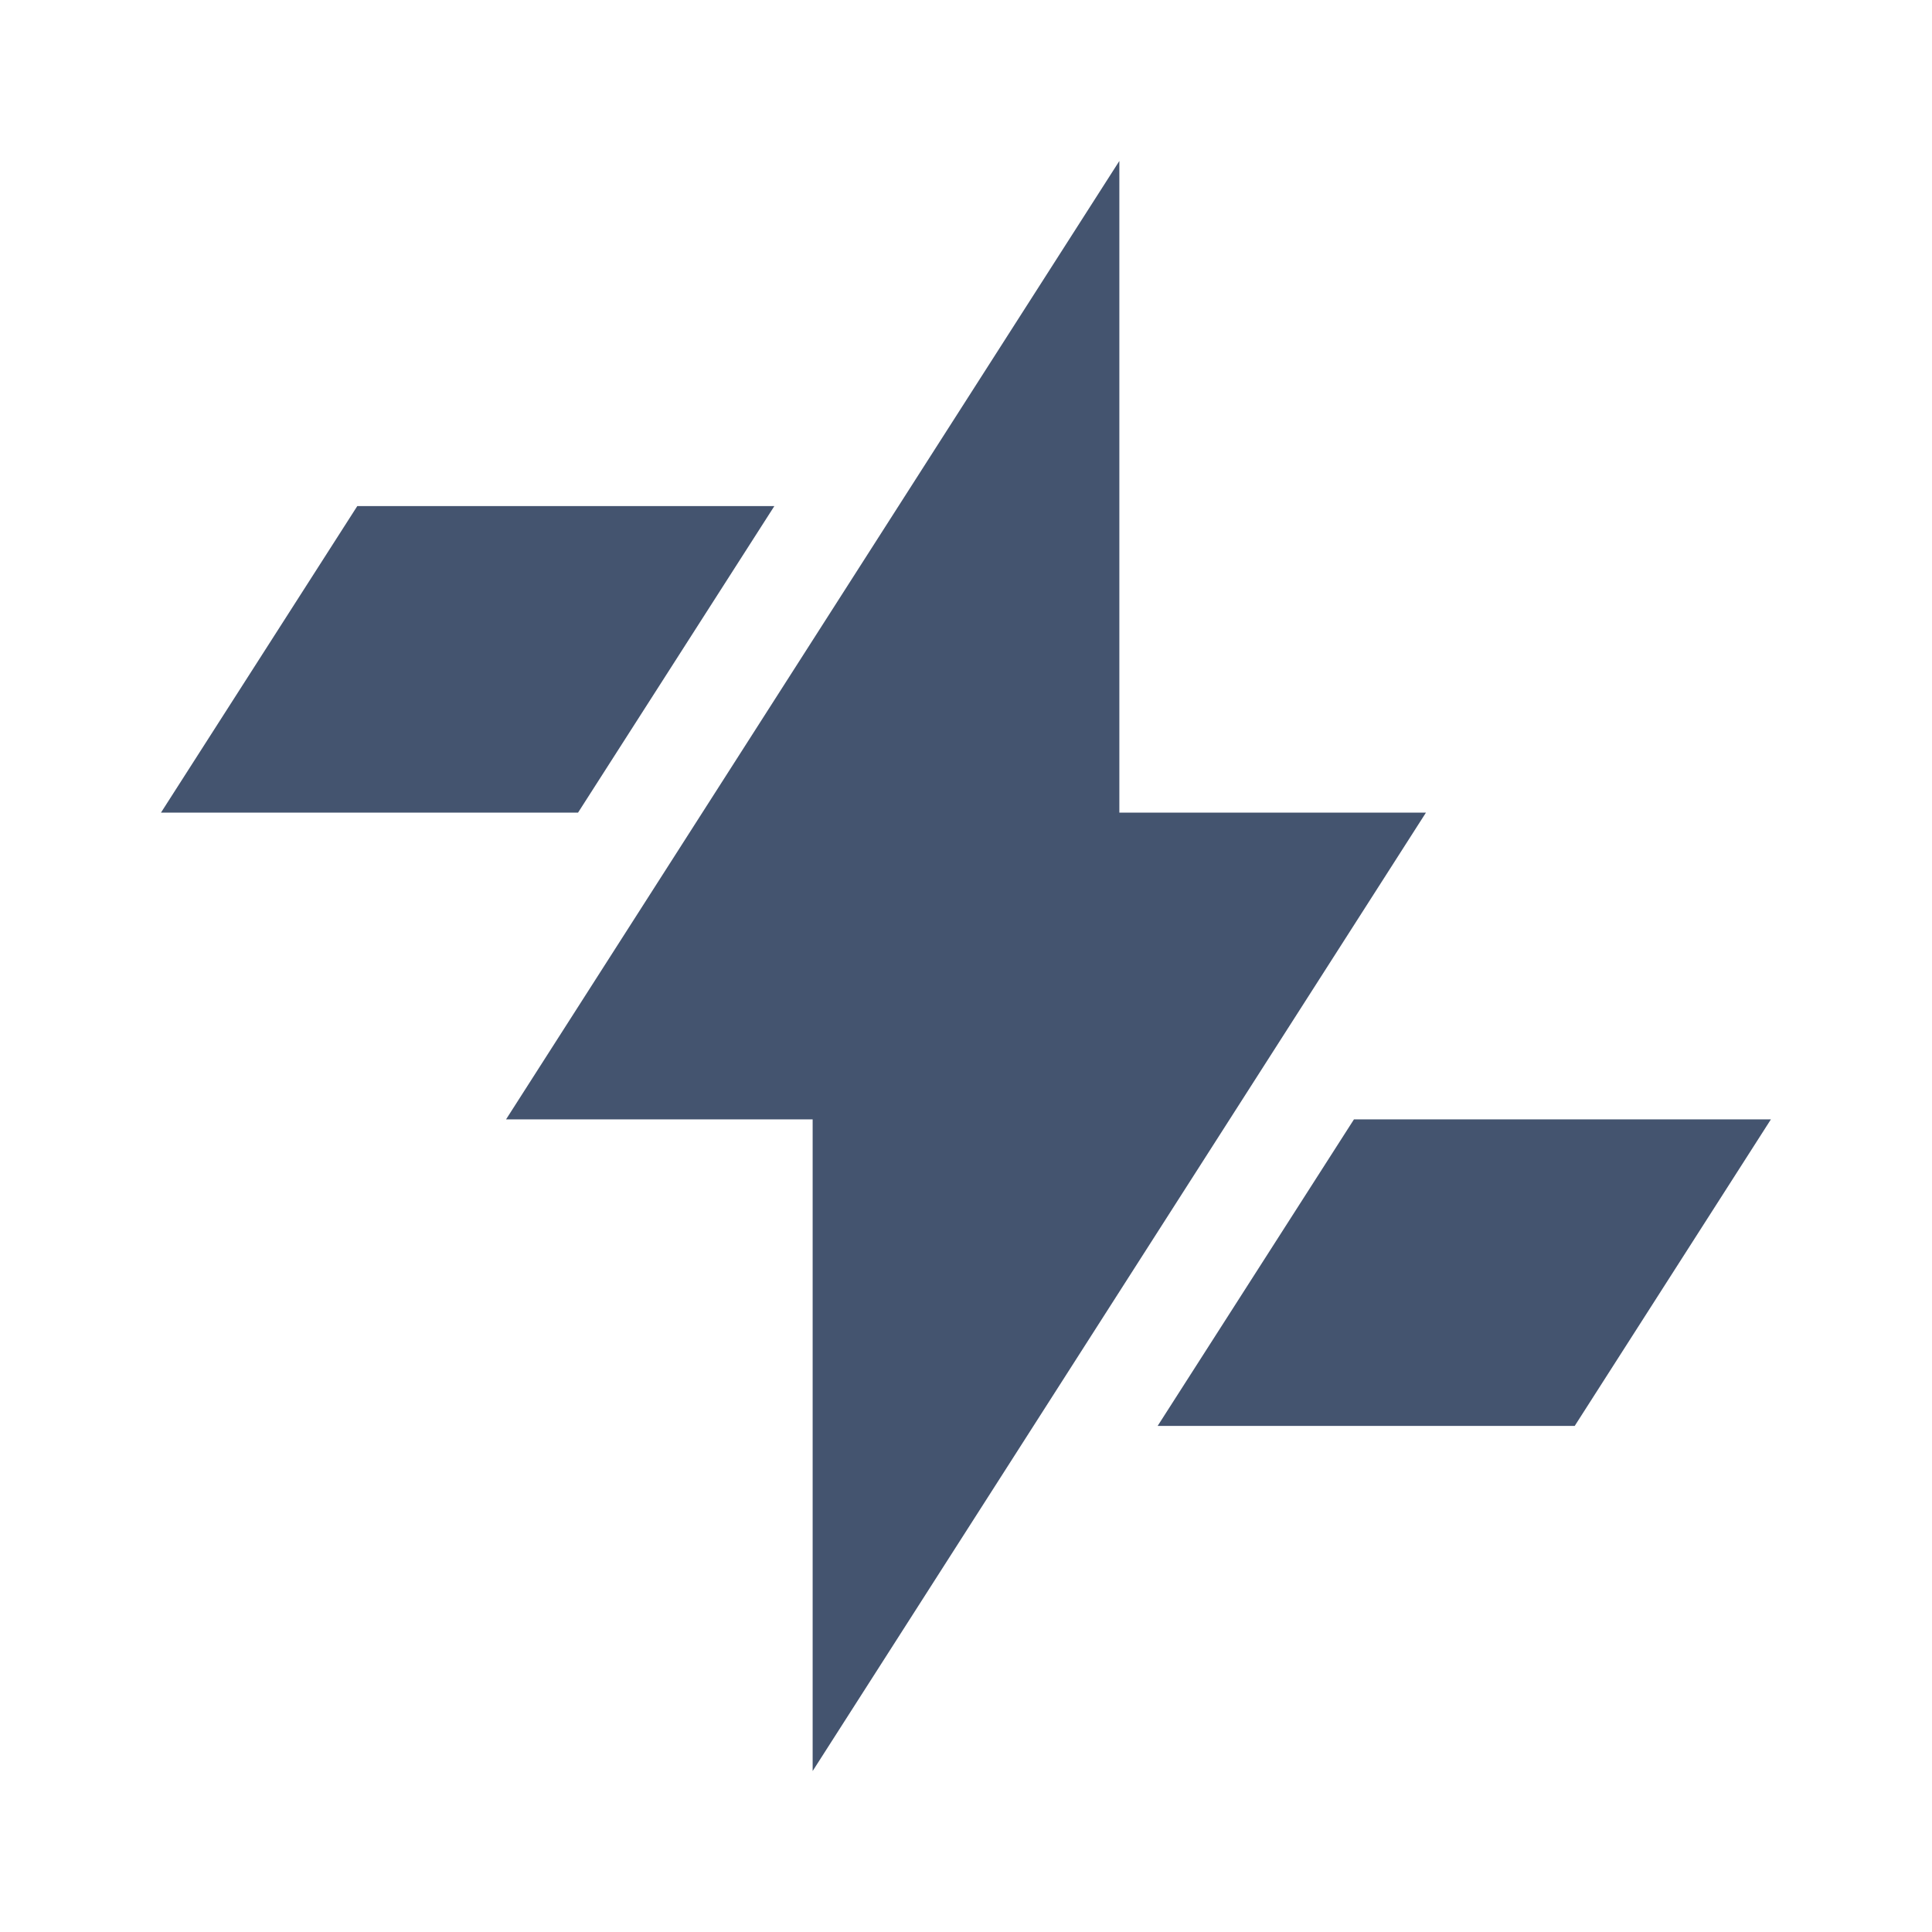
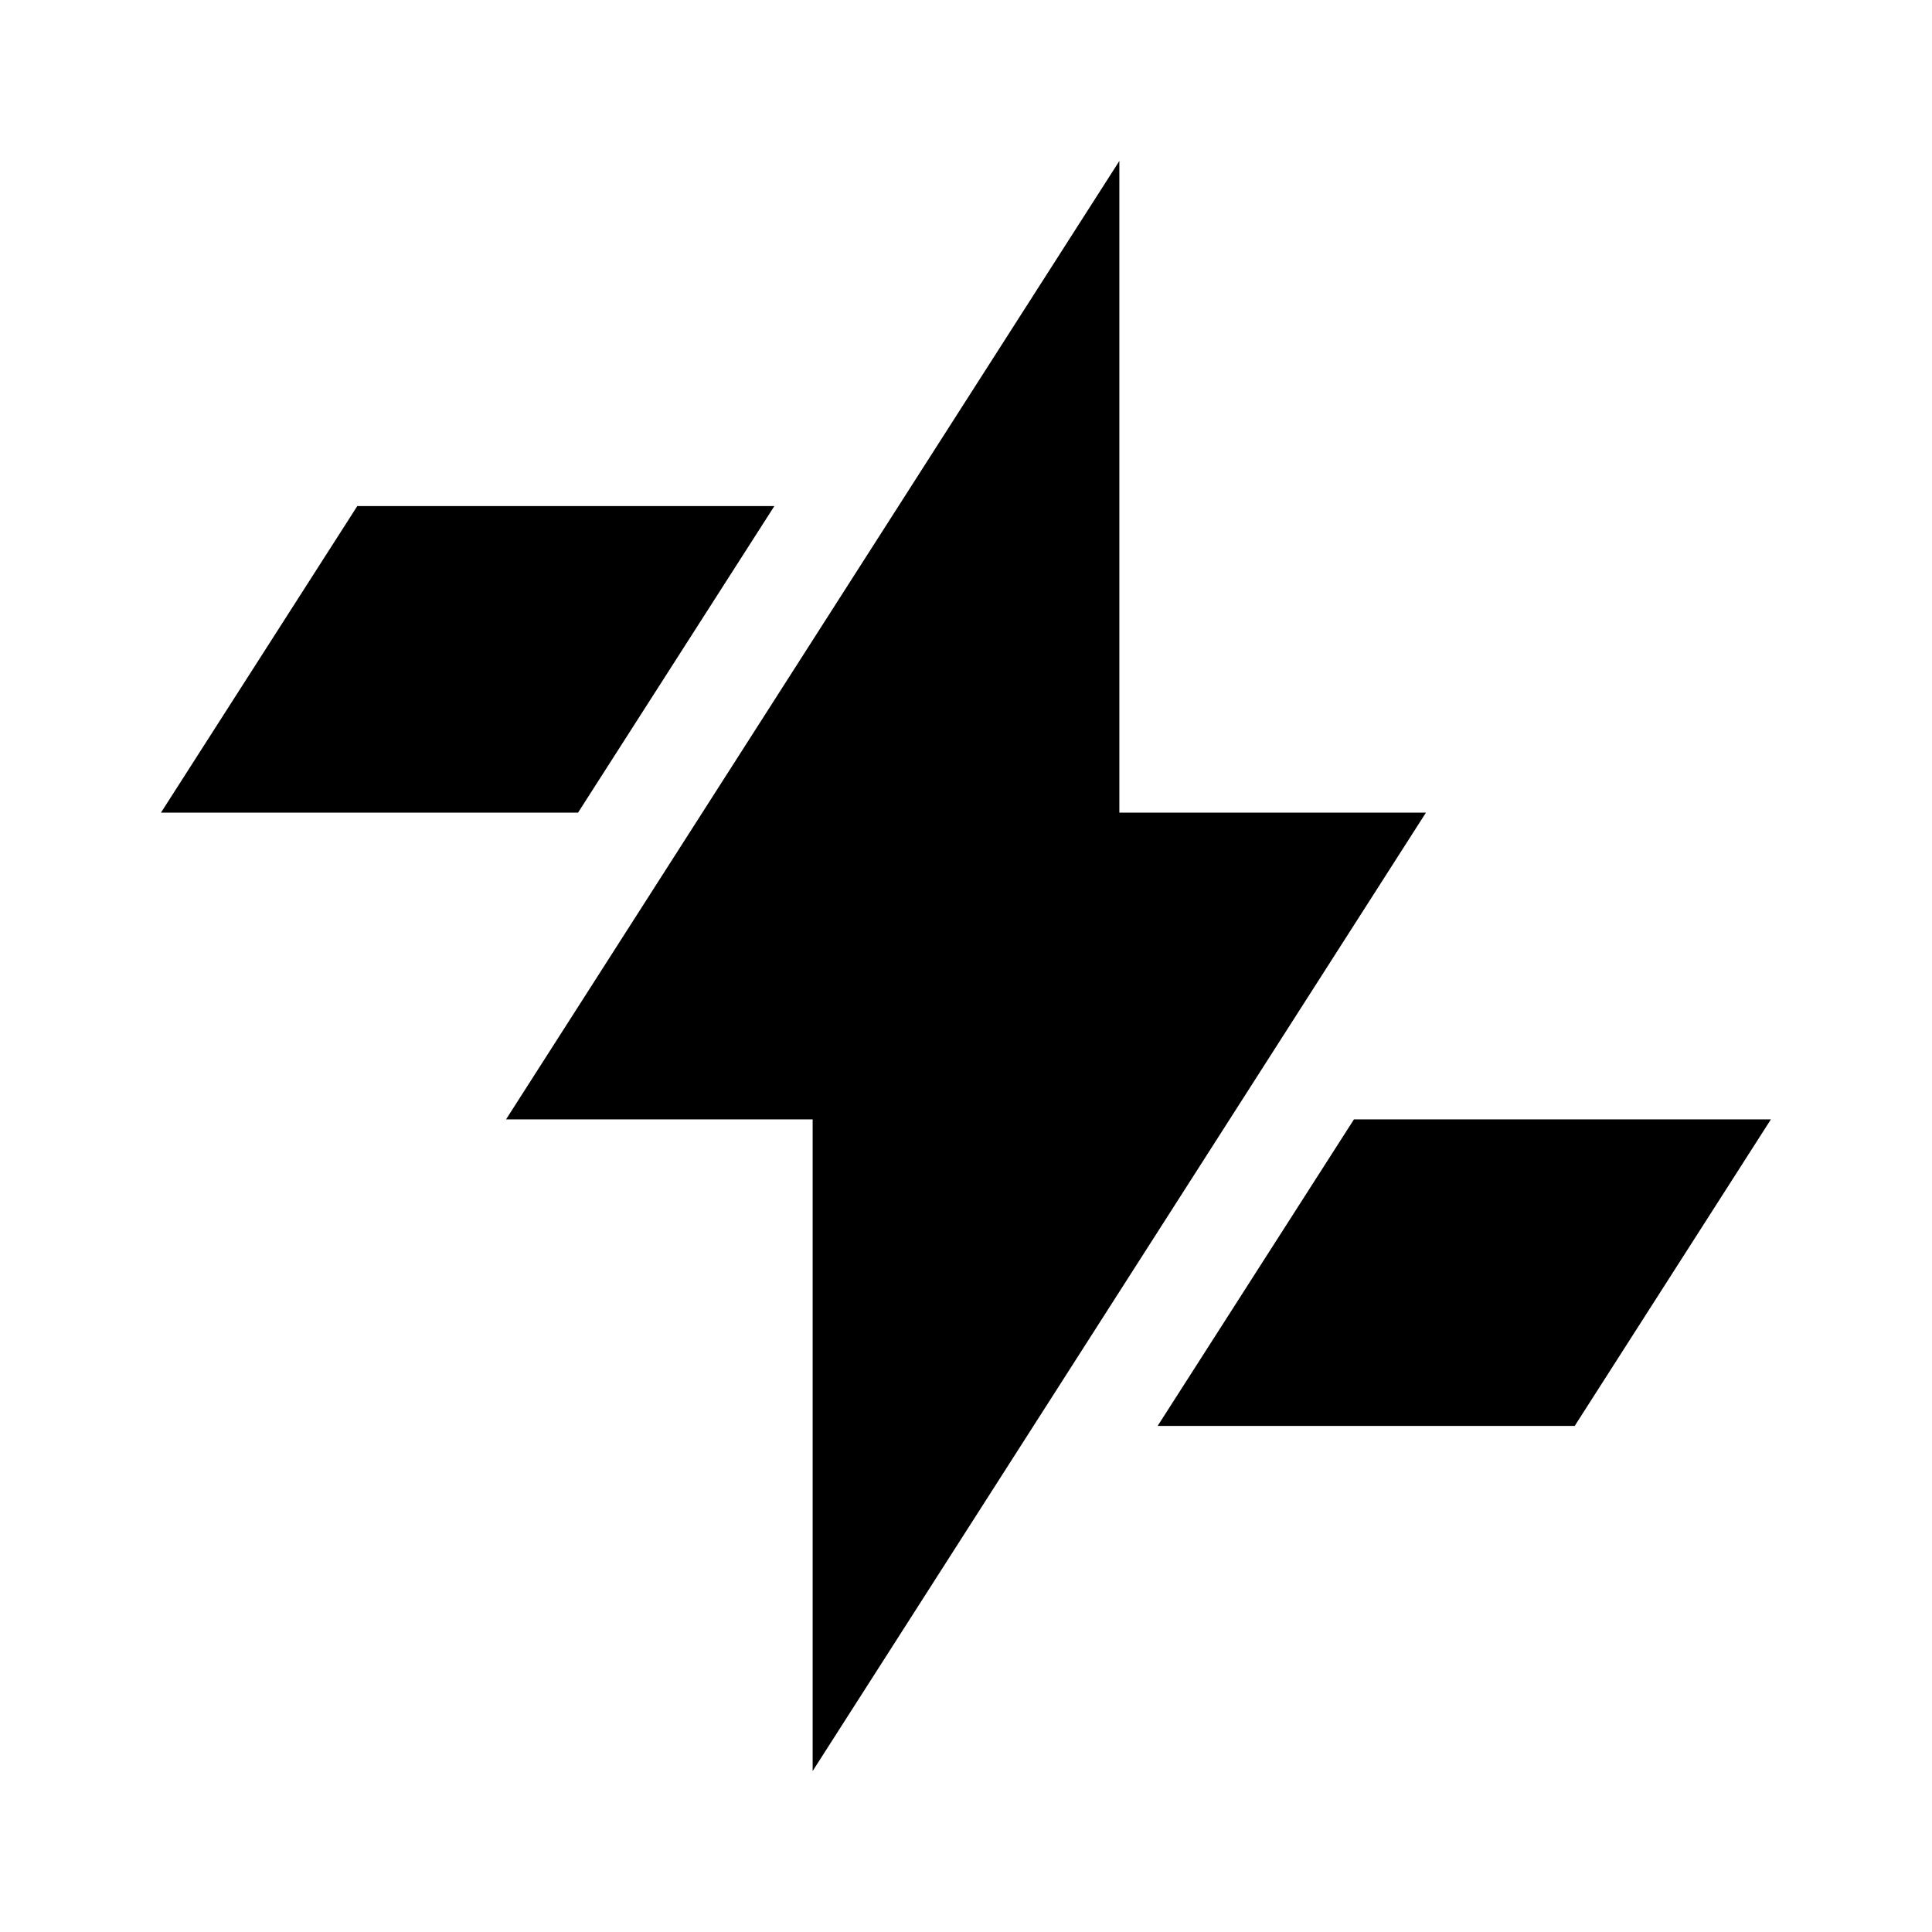
<svg xmlns="http://www.w3.org/2000/svg" width="16" height="16" viewBox="0 0 16 16" fill="none">
-   <path d="M11.809 6.73H9.27V1.333L4.191 9.27H6.73V14.667L11.809 6.73Z" fill="#44546F" />
-   <path d="M11.213 9.27L9.587 11.809H13.041L14.666 9.27H11.213Z" fill="#44546F" />
-   <path d="M4.787 6.73L6.413 4.191H2.959L1.333 6.73H4.787Z" fill="#44546F" />
+   <path d="M11.809 6.73H9.27V1.333L4.191 9.27H6.73V14.667L11.809 6.73Z" fill="currentColor" />
+   <path d="M11.213 9.27L9.587 11.809H13.041L14.666 9.27H11.213Z" fill="currentColor" />
+   <path d="M4.787 6.73L6.413 4.191H2.959L1.333 6.73H4.787Z" fill="currentColor" />
</svg>
